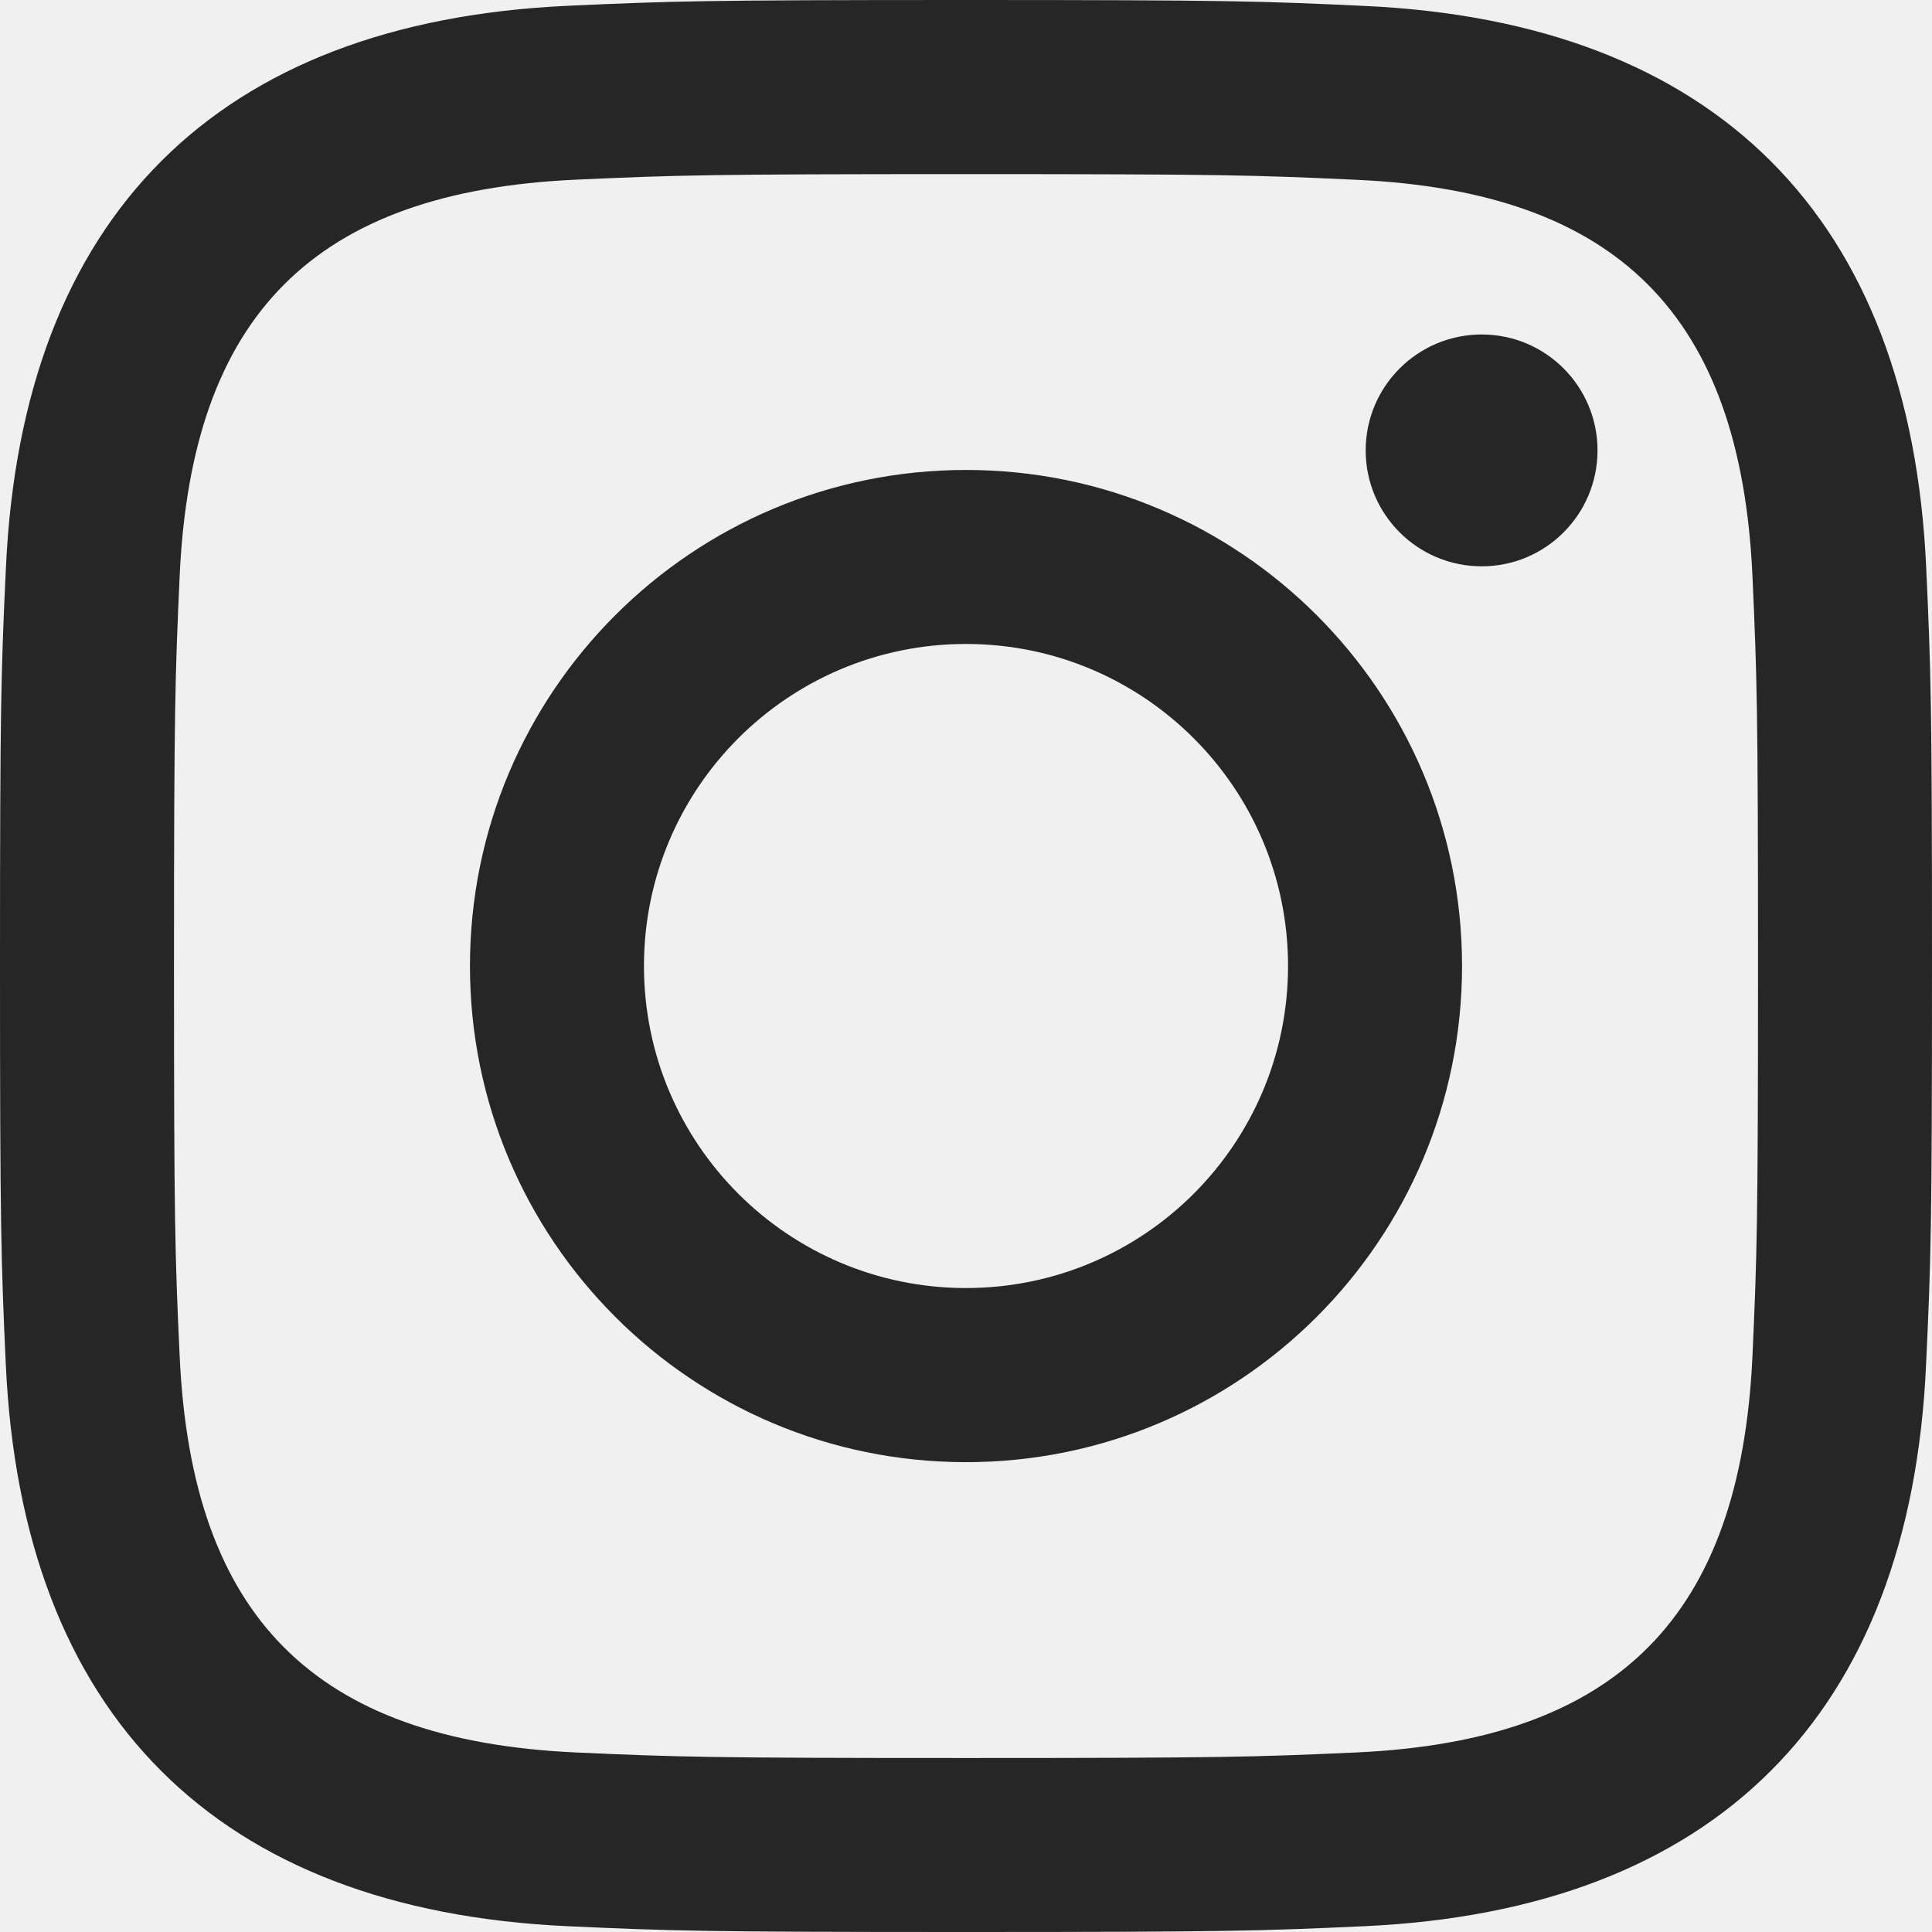
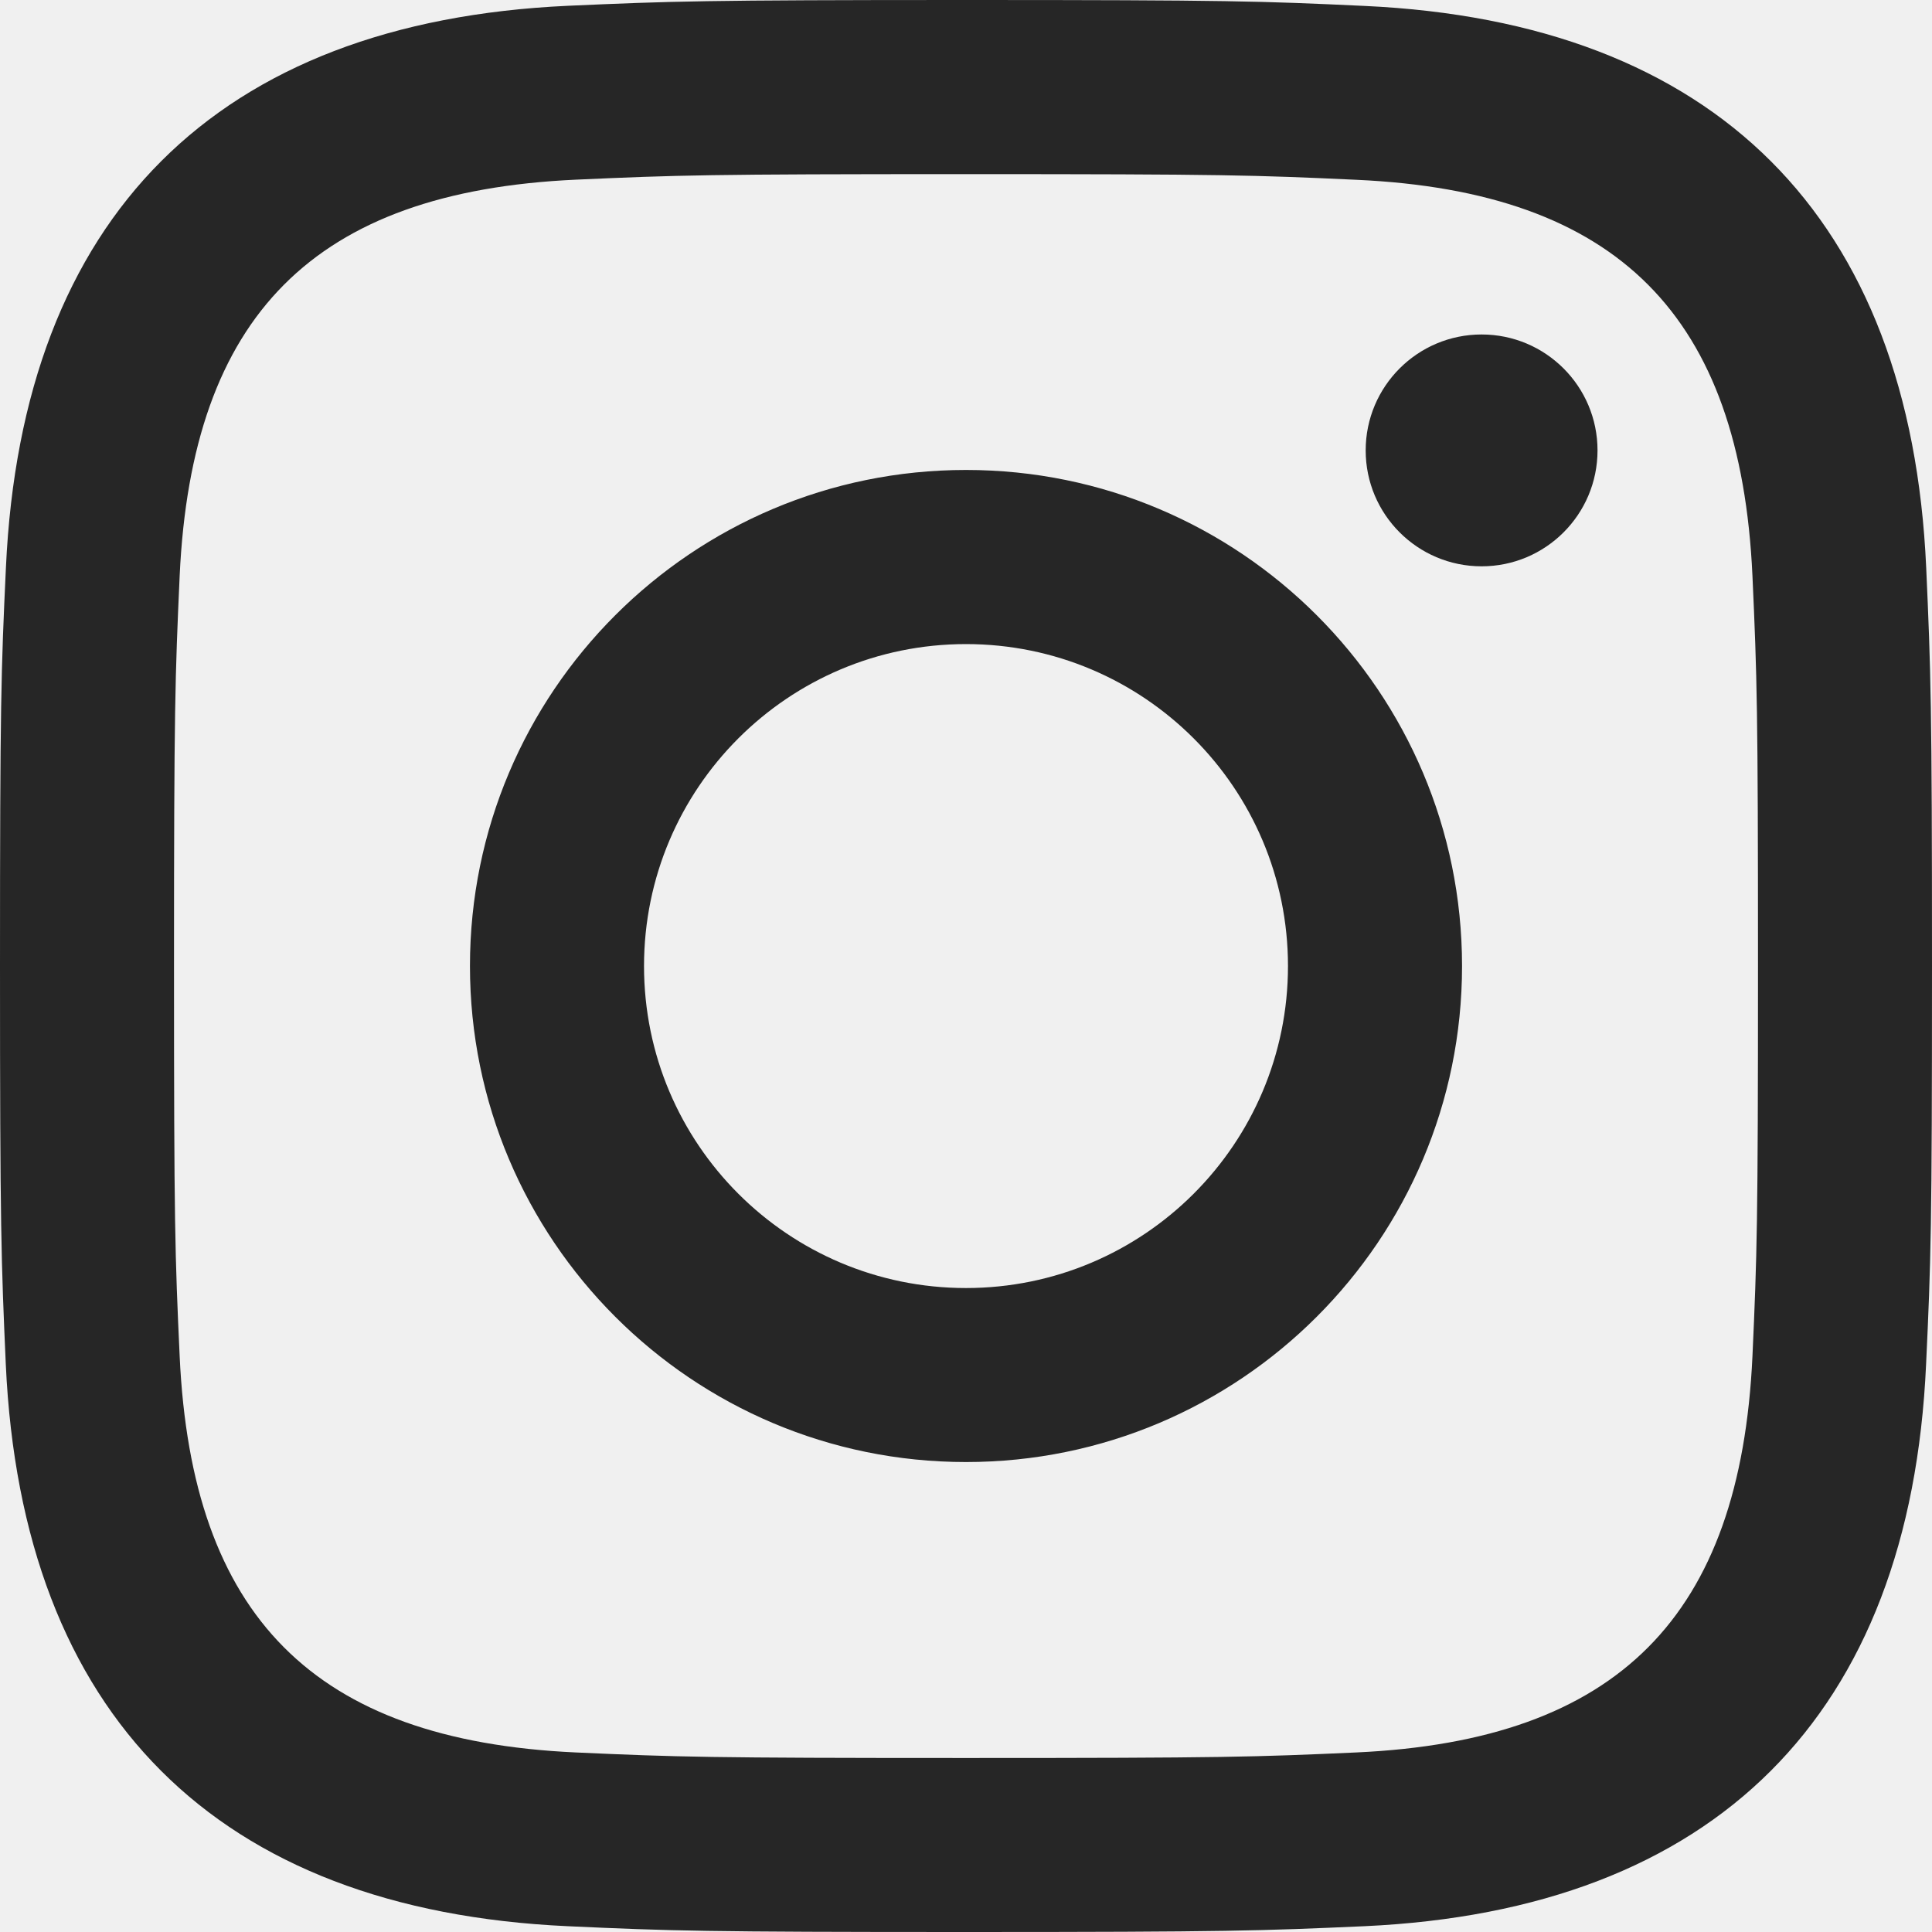
- <svg xmlns="http://www.w3.org/2000/svg" width="16" height="16" viewBox="0 0 16 16" fill="none">
-   <g clip-path="url(#clip0_14_22)">
-     <path d="M8 1.442C10.136 1.442 10.389 1.45 11.233 1.489C13.401 1.587 14.414 2.616 14.513 4.768C14.551 5.611 14.559 5.865 14.559 8.001C14.559 10.137 14.551 10.39 14.513 11.233C14.413 13.383 13.403 14.414 11.233 14.513C10.389 14.551 10.137 14.559 8 14.559C5.864 14.559 5.611 14.551 4.767 14.513C2.594 14.413 1.587 13.38 1.488 11.233C1.449 10.389 1.441 10.137 1.441 8C1.441 5.864 1.45 5.611 1.488 4.767C1.587 2.616 2.597 1.587 4.767 1.488C5.611 1.45 5.864 1.442 8 1.442ZM8 0C5.827 0 5.555 0.009 4.702 0.048C1.797 0.181 0.182 1.793 0.049 4.701C0.009 5.555 0 5.827 0 8C0 10.173 0.009 10.445 0.048 11.299C0.181 14.204 1.793 15.819 4.701 15.952C5.555 15.991 5.827 16 8 16C10.173 16 10.445 15.991 11.299 15.952C14.201 15.819 15.82 14.207 15.951 11.299C15.991 10.445 16 10.173 16 8C16 5.827 15.991 5.555 15.952 4.702C15.821 1.799 14.207 0.182 11.299 0.049C10.445 0.009 10.173 0 8 0ZM8 3.892C5.731 3.892 3.892 5.731 3.892 8C3.892 10.269 5.731 12.109 8 12.109C10.269 12.109 12.108 10.269 12.108 8C12.108 5.731 10.269 3.892 8 3.892ZM8 10.667C6.527 10.667 5.333 9.473 5.333 8C5.333 6.527 6.527 5.333 8 5.333C9.473 5.333 10.667 6.527 10.667 8C10.667 9.473 9.473 10.667 8 10.667ZM12.271 2.77C11.74 2.77 11.31 3.2 11.31 3.73C11.31 4.26 11.74 4.69 12.271 4.69C12.801 4.69 13.23 4.26 13.23 3.73C13.23 3.2 12.801 2.77 12.271 2.77Z" fill="#262626" />
+ <svg xmlns="http://www.w3.org/2000/svg" width="16" height="16" fill="none">
+   <g clip-path="url(#a)">
+     <path d="M8 1.442c2.136 0 2.39.008 3.233.047 2.168.098 3.181 1.127 3.28 3.279.038.843.046 1.097.046 3.233s-.008 2.389-.046 3.232c-.1 2.15-1.11 3.181-3.28 3.28-.844.038-1.096.046-3.233.046-2.136 0-2.39-.008-3.233-.046-2.173-.1-3.18-1.133-3.279-3.28-.039-.844-.047-1.096-.047-3.233 0-2.136.009-2.389.047-3.233.1-2.151 1.11-3.18 3.28-3.279C5.61 1.45 5.863 1.442 8 1.442ZM8 0C5.827 0 5.555.01 4.702.048 1.797.181.182 1.793.049 4.701.009 5.555 0 5.827 0 8s.01 2.445.048 3.299c.133 2.905 1.745 4.52 4.653 4.653C5.555 15.991 5.827 16 8 16s2.445-.01 3.299-.048c2.902-.133 4.521-1.745 4.652-4.653.04-.854.049-1.126.049-3.299s-.01-2.445-.048-3.298c-.13-2.903-1.745-4.52-4.653-4.653C10.445.009 10.173 0 8 0Zm0 3.892a4.108 4.108 0 1 0 0 8.216 4.108 4.108 0 0 0 0-8.216Zm0 6.775a2.666 2.666 0 1 1 0-5.333 2.666 2.666 0 0 1 0 5.333Zm4.27-7.897a.96.96 0 1 0 0 1.92.96.96 0 0 0 0-1.92Z" fill="#262626" />
  </g>
  <defs>
-     <clipPath id="clip0_14_22">
-       <rect width="16" height="16" fill="white" />
+     <clipPath id="a">
+       <path fill="#fff" d="M0 0h16v16H0z" />
    </clipPath>
  </defs>
</svg>
